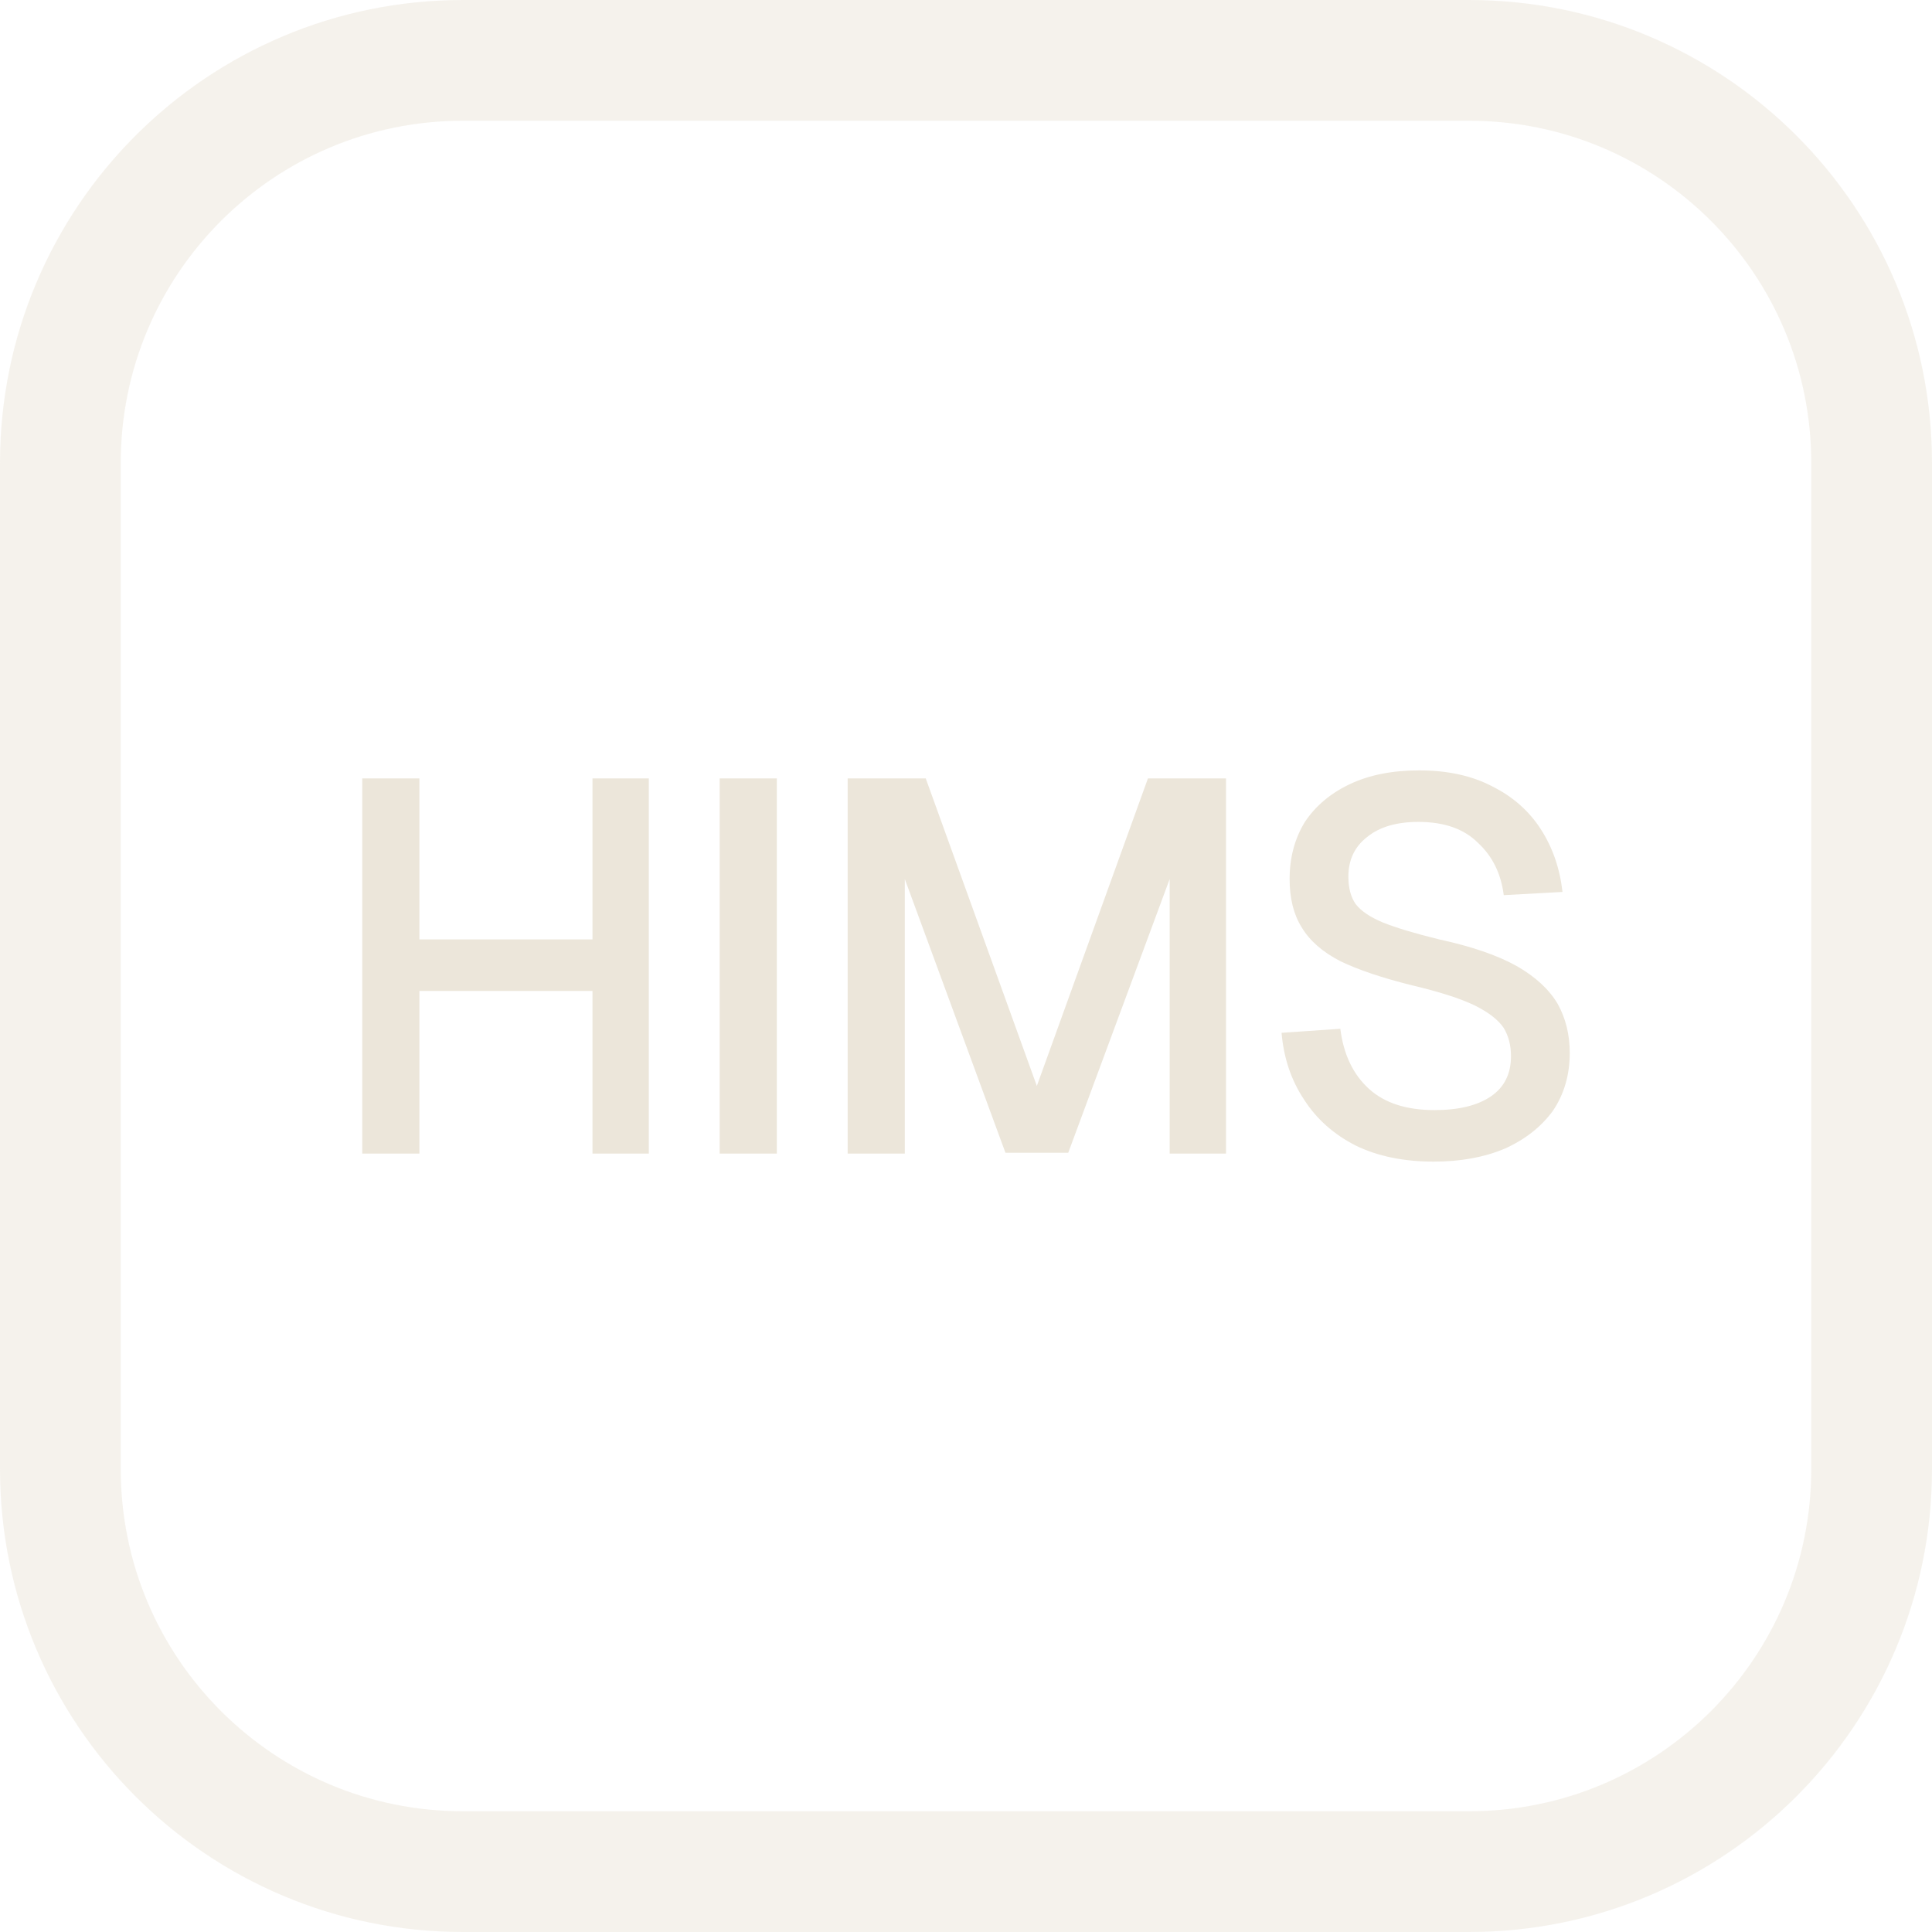
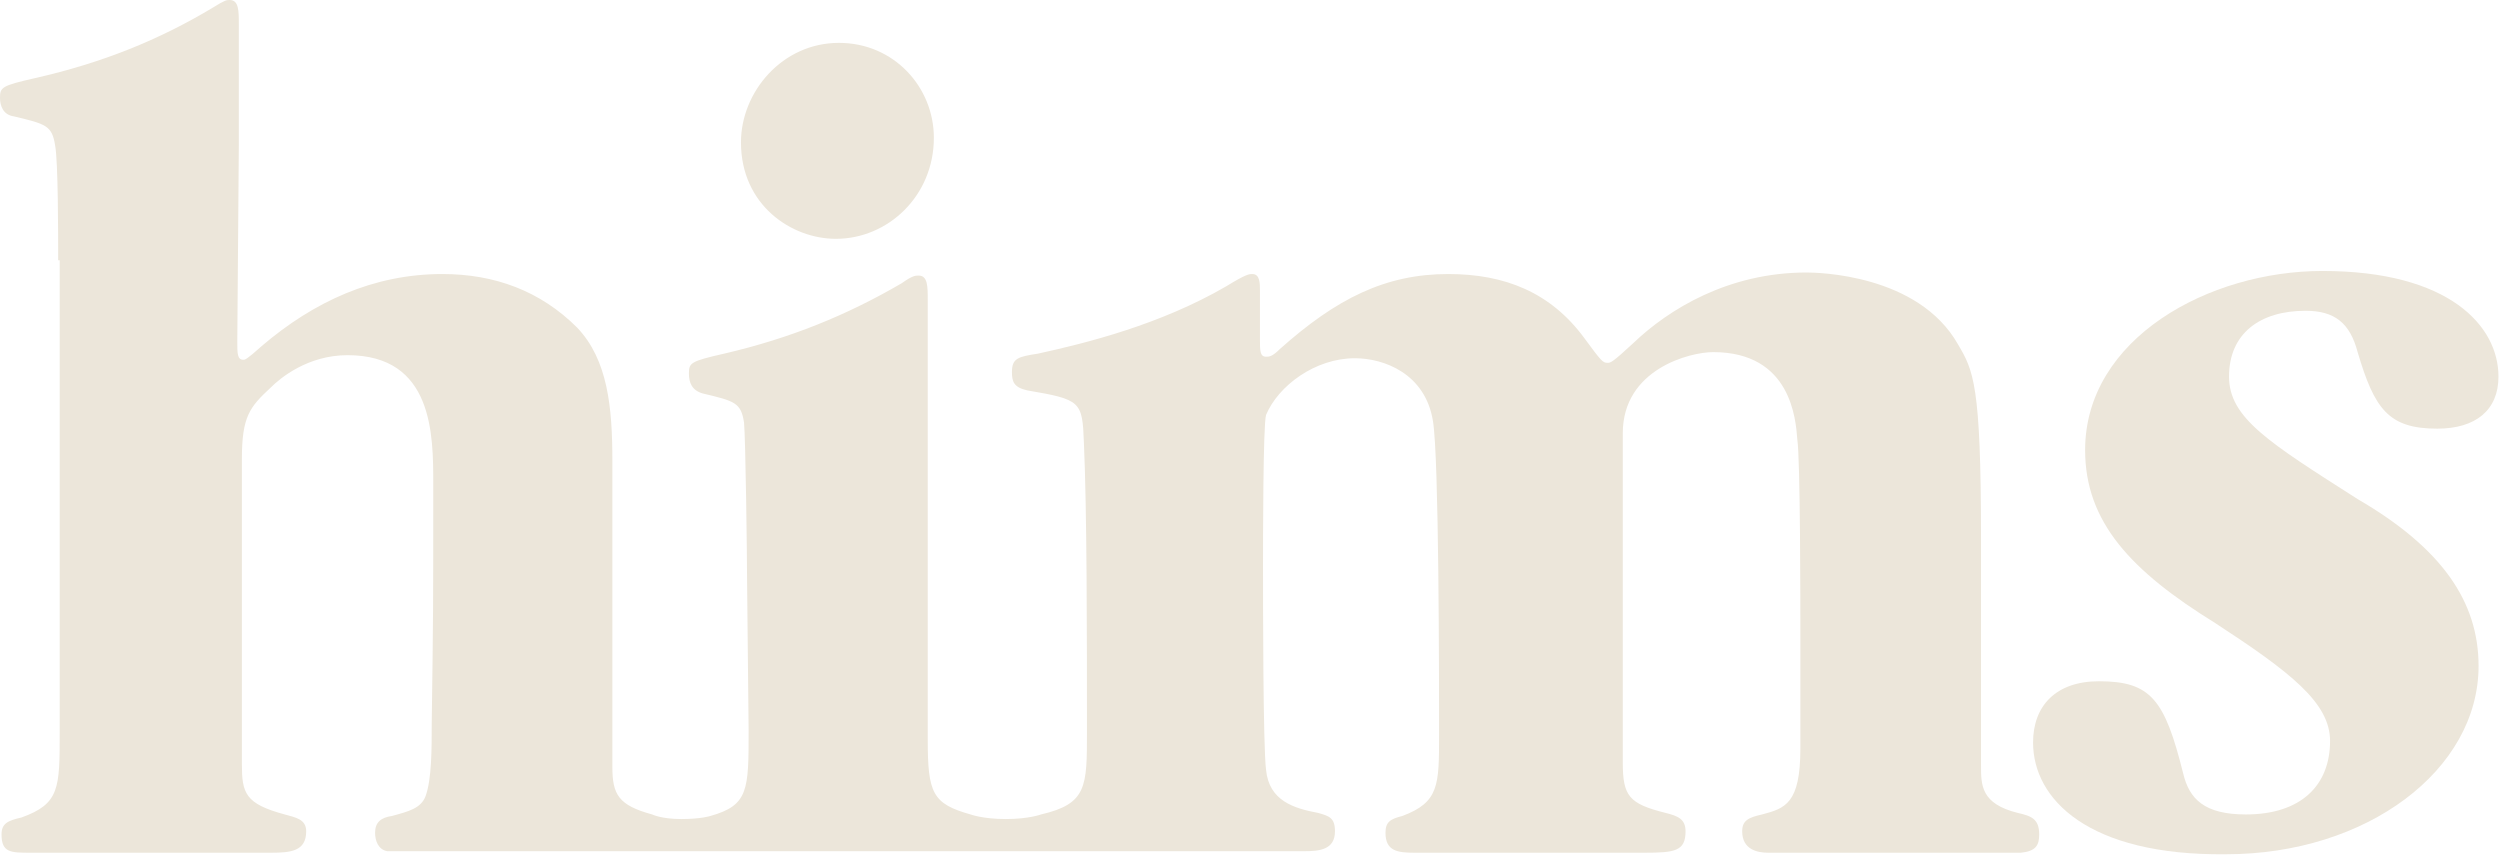
- <svg xmlns="http://www.w3.org/2000/svg" viewBox="0 0 24 24" width="24" height="24">
-   <rect x="0.75" y="0.75" width="22.5" height="22.5" rx="5" fill="none" stroke="#ECE6DA" stroke-opacity="0.5" stroke-width="1.5" />
-   <path fill="#ECE6DA" d="M5.21 14.33L4.5 14.33L4.5 9.67L5.21 9.67L5.21 11.67L7.36 11.67L7.36 9.67L8.06 9.67L8.06 14.33L7.36 14.33L7.36 12.31L5.21 12.31L5.21 14.33M9.65 14.33L8.94 14.33L8.94 9.67L9.65 9.67L9.65 14.33M11.24 14.33L10.53 14.33L10.53 9.67L11.5 9.67L12.88 13.49L14.26 9.67L15.23 9.67L15.23 14.33L14.53 14.33L14.53 10.92L13.27 14.32L12.49 14.32L11.24 10.92L11.24 14.33M17.81 14.43L17.81 14.43Q17.25 14.43 16.84 14.23Q16.43 14.02 16.2 13.66Q15.96 13.3 15.92 12.83L15.92 12.83L16.65 12.78Q16.71 13.26 17.01 13.53Q17.3 13.79 17.82 13.79L17.82 13.79Q18.27 13.79 18.52 13.62Q18.77 13.45 18.77 13.12L18.77 13.12Q18.77 12.92 18.68 12.77Q18.58 12.62 18.32 12.49Q18.05 12.36 17.54 12.24L17.54 12.24Q16.98 12.1 16.65 11.94Q16.32 11.77 16.17 11.52Q16.02 11.28 16.02 10.92L16.02 10.92Q16.02 10.52 16.21 10.21Q16.41 9.91 16.77 9.74Q17.13 9.57 17.63 9.57L17.63 9.57Q18.16 9.57 18.54 9.77Q18.92 9.96 19.14 10.3Q19.36 10.64 19.41 11.08L19.41 11.08L18.68 11.12Q18.63 10.72 18.36 10.47Q18.1 10.21 17.62 10.21L17.62 10.21Q17.21 10.21 16.98 10.4Q16.75 10.58 16.75 10.89L16.75 10.89Q16.75 11.1 16.84 11.23Q16.94 11.36 17.18 11.46Q17.43 11.56 17.88 11.67L17.88 11.67Q18.48 11.8 18.84 12Q19.19 12.2 19.35 12.47Q19.5 12.74 19.5 13.08L19.5 13.08Q19.5 13.49 19.29 13.8Q19.07 14.1 18.69 14.27Q18.31 14.43 17.81 14.43" />
+ <svg xmlns="http://www.w3.org/2000/svg" version="1.1" id="Layer_1" x="0px" y="0px" viewBox="0 0 163.3 56" style="enable-background:new 0 0 163.3 56;" xml:space="preserve" fill="#ECE6DA">
+   <g>
+     <path d="M132.8,48.5c0-2.4,1.5-4,4.3-4c3.4,0,4.3,1.2,5.5,6c0.4,1.7,1.4,2.7,4.1,2.7c3.6,0,5.5-1.9,5.5-4.8c0-2.5-2.6-4.5-7.5-7.7   c-5.5-3.4-8.5-6.6-8.5-11.3c0-7.3,8.1-11.7,15.5-11.7c8.3,0,11.5,3.6,11.5,6.9c0,2.2-1.5,3.4-4,3.4c-3.2,0-4.1-1.3-5.2-5   c-0.5-1.9-1.5-2.7-3.4-2.7c-3,0-5,1.5-5,4.3c0,2.7,2.6,4.3,8.4,8c5.5,3.2,7.9,6.7,7.9,10.9c0,6.8-7.3,12.3-16.5,12.3   C136.4,55.9,132.8,52.2,132.8,48.5">
+   </path>
+     <path d="M3.8,17c0-1.6,0-6.5-0.2-7.5C3.4,8.2,3,8.1,0.9,7.6C0.2,7.5,0,6.9,0,6.4c0-0.7,0.1-0.8,2.3-1.3c4.4-1,8.1-2.5,11.6-4.6   C14.7,0,14.8,0,15,0c0.6,0,0.6,0.7,0.6,1.6v7.9l-0.1,12.8c0,0.8,0,1.2,0.4,1.2c0.1,0,0.2,0,1.2-0.9c3.4-2.9,7.3-4.7,11.8-4.7   c3.4,0,6.4,1.1,8.8,3.5c2,2.1,2.3,5.2,2.3,8.7v20c0,1.8,0.4,2.5,2.6,3.1c0,0,0.6,0.3,1.9,0.3c1.3,0,1.9-0.2,1.9-0.2   c2.5-0.7,2.5-1.7,2.5-5.6L48.8,38c0-1.6-0.1-9.4-0.2-10.4c-0.2-1.3-0.6-1.4-2.7-1.9c-0.7-0.2-0.9-0.7-0.9-1.3   c0-0.7,0.1-0.8,2.3-1.3c4.3-1,8-2.5,11.6-4.6c0.7-0.5,0.9-0.5,1.1-0.5c0.6,0,0.6,0.7,0.6,1.6v28.7c0,3.5,0.3,4.2,2.8,4.9   c0,0,0.8,0.3,2.3,0.3c1.5,0,2.3-0.3,2.3-0.3c3-0.7,3-1.8,3-5.4c0-6.3,0-14.4-0.2-18.9c-0.1-2.7-0.2-2.8-3.7-3.4   c-0.9-0.2-1-0.6-1-1.2c0-0.9,0.4-1,1.7-1.2c3.2-0.7,8-1.9,12.3-4.4c1.3-0.8,1.5-0.8,1.7-0.8c0.5,0,0.5,0.6,0.5,1.1v3.2   c0,0.7,0,1.1,0.4,1.1c0.2,0,0.4,0,0.9-0.5c3.7-3.3,6.9-4.9,11-4.9c3.7,0,6.7,1.2,8.9,4.2c1.1,1.5,1.2,1.6,1.5,1.6   c0.2,0,0.3,0,1.7-1.3c2.3-2.2,6.2-4.6,11.3-4.6c0.7,0,7.3,0.1,9.9,4.7c1,1.7,1.5,2.6,1.5,12.6v14.9c0,1.3,0,2.5,2.4,3.1   c0.9,0.2,1.4,0.4,1.4,1.4c0,0.7-0.2,1.1-1.2,1.2h-2.2h-8.2h-6.1c-0.7,0-1.7-0.2-1.7-1.4c0-0.7,0.4-0.9,1.3-1.1   c1.5-0.4,2.5-0.7,2.5-4.3v-7.3c0-2.1,0-11.6-0.2-12.9c-0.1-1.3-0.4-5.7-5.5-5.7c-1.5,0-5.9,1.1-5.9,5.3v21.5c0,2.2,0.4,2.7,2.8,3.3   c0.8,0.2,1.3,0.4,1.3,1.2c0,1.3-0.7,1.4-2.7,1.4h-6.5h-8.5c-1.1,0-1.9-0.1-1.9-1.3c0-0.7,0.3-0.9,1.1-1.1C94,52.4,94,51.3,94,48   c0-3.5,0-18.1-0.4-20.5c-0.5-3.1-3.2-4.1-5.1-4.1c-2.6,0-5,1.8-5.8,3.7c-0.2,0.6-0.2,8.5-0.2,9.8c0,2.2,0,11.9,0.2,13.4   c0.2,2,1.8,2.5,3.4,2.8c0.7,0.2,1.1,0.3,1.1,1.2c0,1.2-1,1.3-2,1.3h-8.6H69H62h-6.6h-8.5h-4h-2.1h-6.8h-6.6h-2.1   c-0.6-0.1-0.8-0.7-0.8-1.2c0-0.7,0.4-1,1.1-1.1c1.1-0.3,1.9-0.5,2.2-1.3c0.4-1.1,0.4-3.1,0.4-4.7c0.1-7.3,0.1-7.5,0.1-15.7   c0-3.2,0-8.4-5.6-8.4c-2.6,0-4.4,1.5-5,2.1c-1.4,1.3-1.9,1.9-1.9,4.7v19.9c0,1.9,0.2,2.6,2.8,3.3c0.7,0.2,1.4,0.3,1.4,1.1   c0,1.3-1,1.4-2.3,1.4h-6.2H2c-1.3,0-1.9,0-1.9-1.2c0-0.7,0.4-0.9,1.3-1.1c2.5-0.9,2.5-1.9,2.5-5.6v-9.1V22.5V17z">
+   </path>
+     <path d="M54.8,2.8c-3.7,0-6.4,3.2-6.4,6.5c0,4.1,3.3,6.3,6.2,6.3c3.4,0,6.4-2.8,6.4-6.6C61,5.7,58.4,2.8,54.8,2.8">
+   </path>
+   </g>
</svg>
